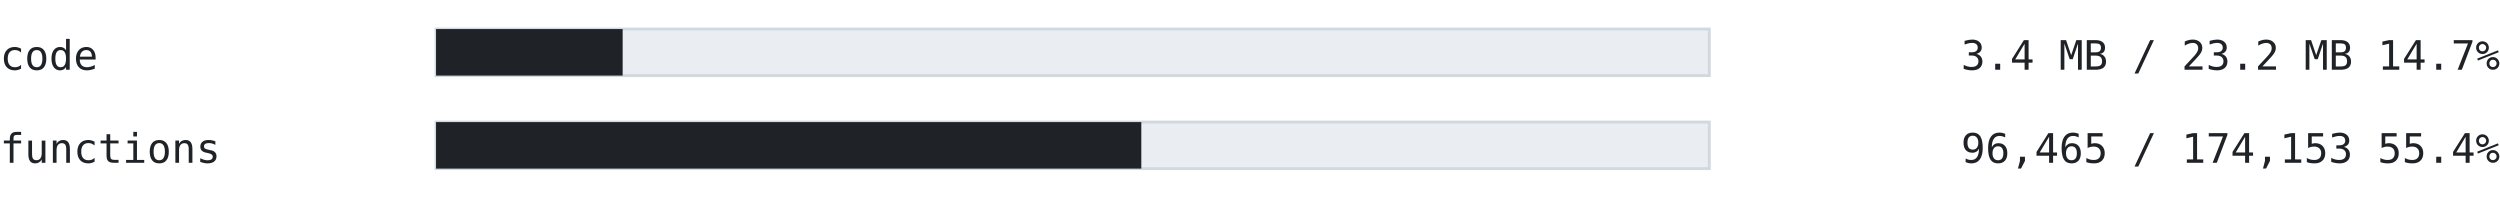
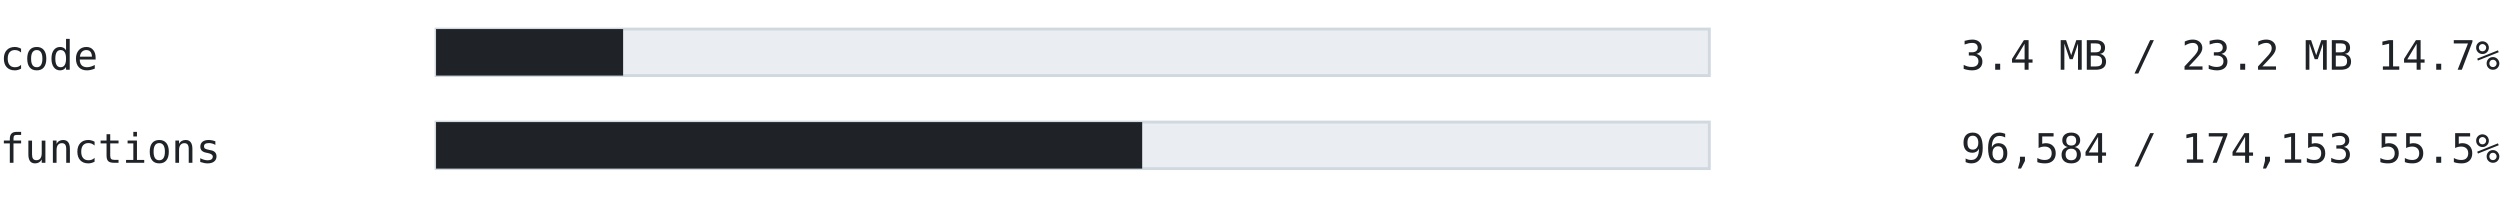
<svg xmlns="http://www.w3.org/2000/svg" width="860" height="70" viewBox="0 0 860 70" font-family="ui-monospace, SFMono-Regular, 'Cascadia Mono', Consolas, 'DejaVu Sans Mono', monospace">
  <text x="0" y="24" font-size="14" fill="#1f2328" text-anchor="start" font-weight="normal">code</text>
  <rect x="150" y="10" width="438" height="16" fill="#eaeef2" stroke="#d1d9e0" />
-   <rect x="150" y="10" width="64.191" height="16" fill="#1f2328" />
+   <rect x="150" y="10" width="64.355" height="16" fill="#1f2328" />
  <text x="860" y="24" font-size="14" fill="#1f2328" text-anchor="end" font-weight="normal">3.4 MB / 23.2 MB  14.7%</text>
  <text x="0" y="56" font-size="14" fill="#1f2328" text-anchor="start" font-weight="normal">functions</text>
  <rect x="150" y="42" width="438" height="16" fill="#eaeef2" stroke="#d1d9e0" />
-   <rect x="150" y="42" width="242.612" height="16" fill="#1f2328" />
-   <text x="860" y="56" font-size="14" fill="#1f2328" text-anchor="end" font-weight="normal">96,465 / 174,153  55.4%</text>
+   <rect x="150" y="42" width="242.912" height="16" fill="#1f2328" />
+   <text x="860" y="56" font-size="14" fill="#1f2328" text-anchor="end" font-weight="normal">96,584 / 174,153  55.5%</text>
</svg>
